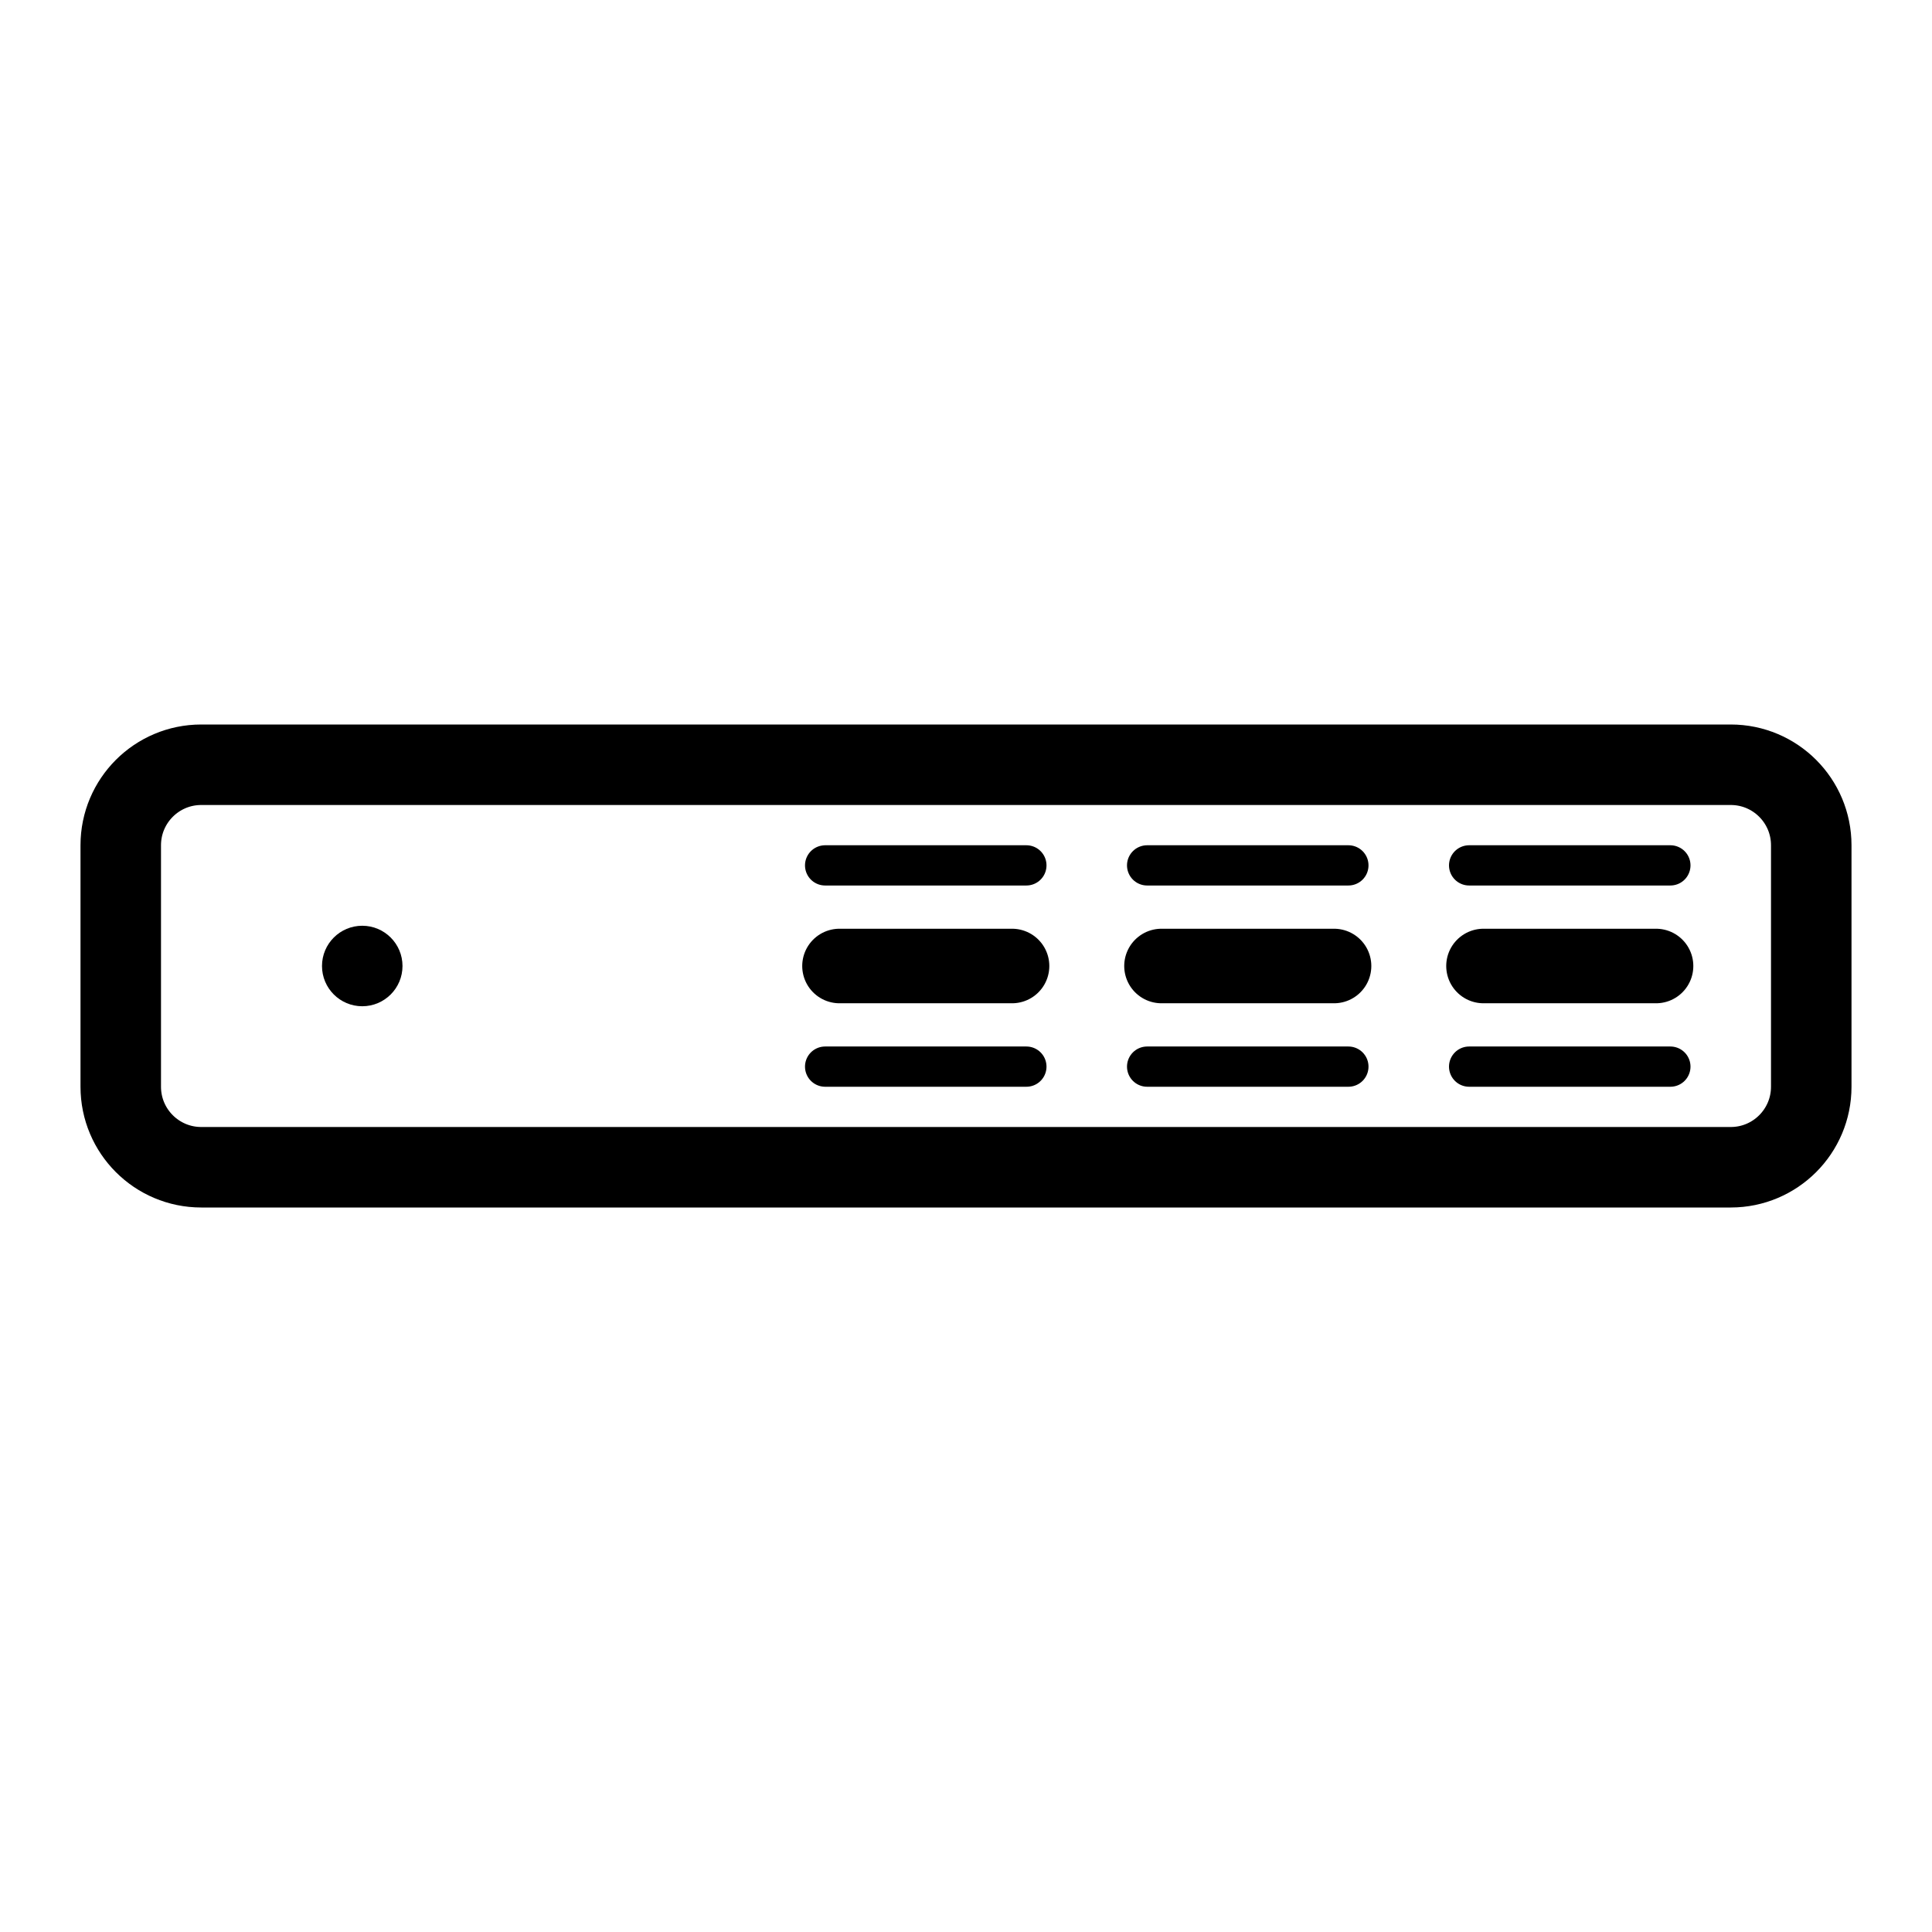
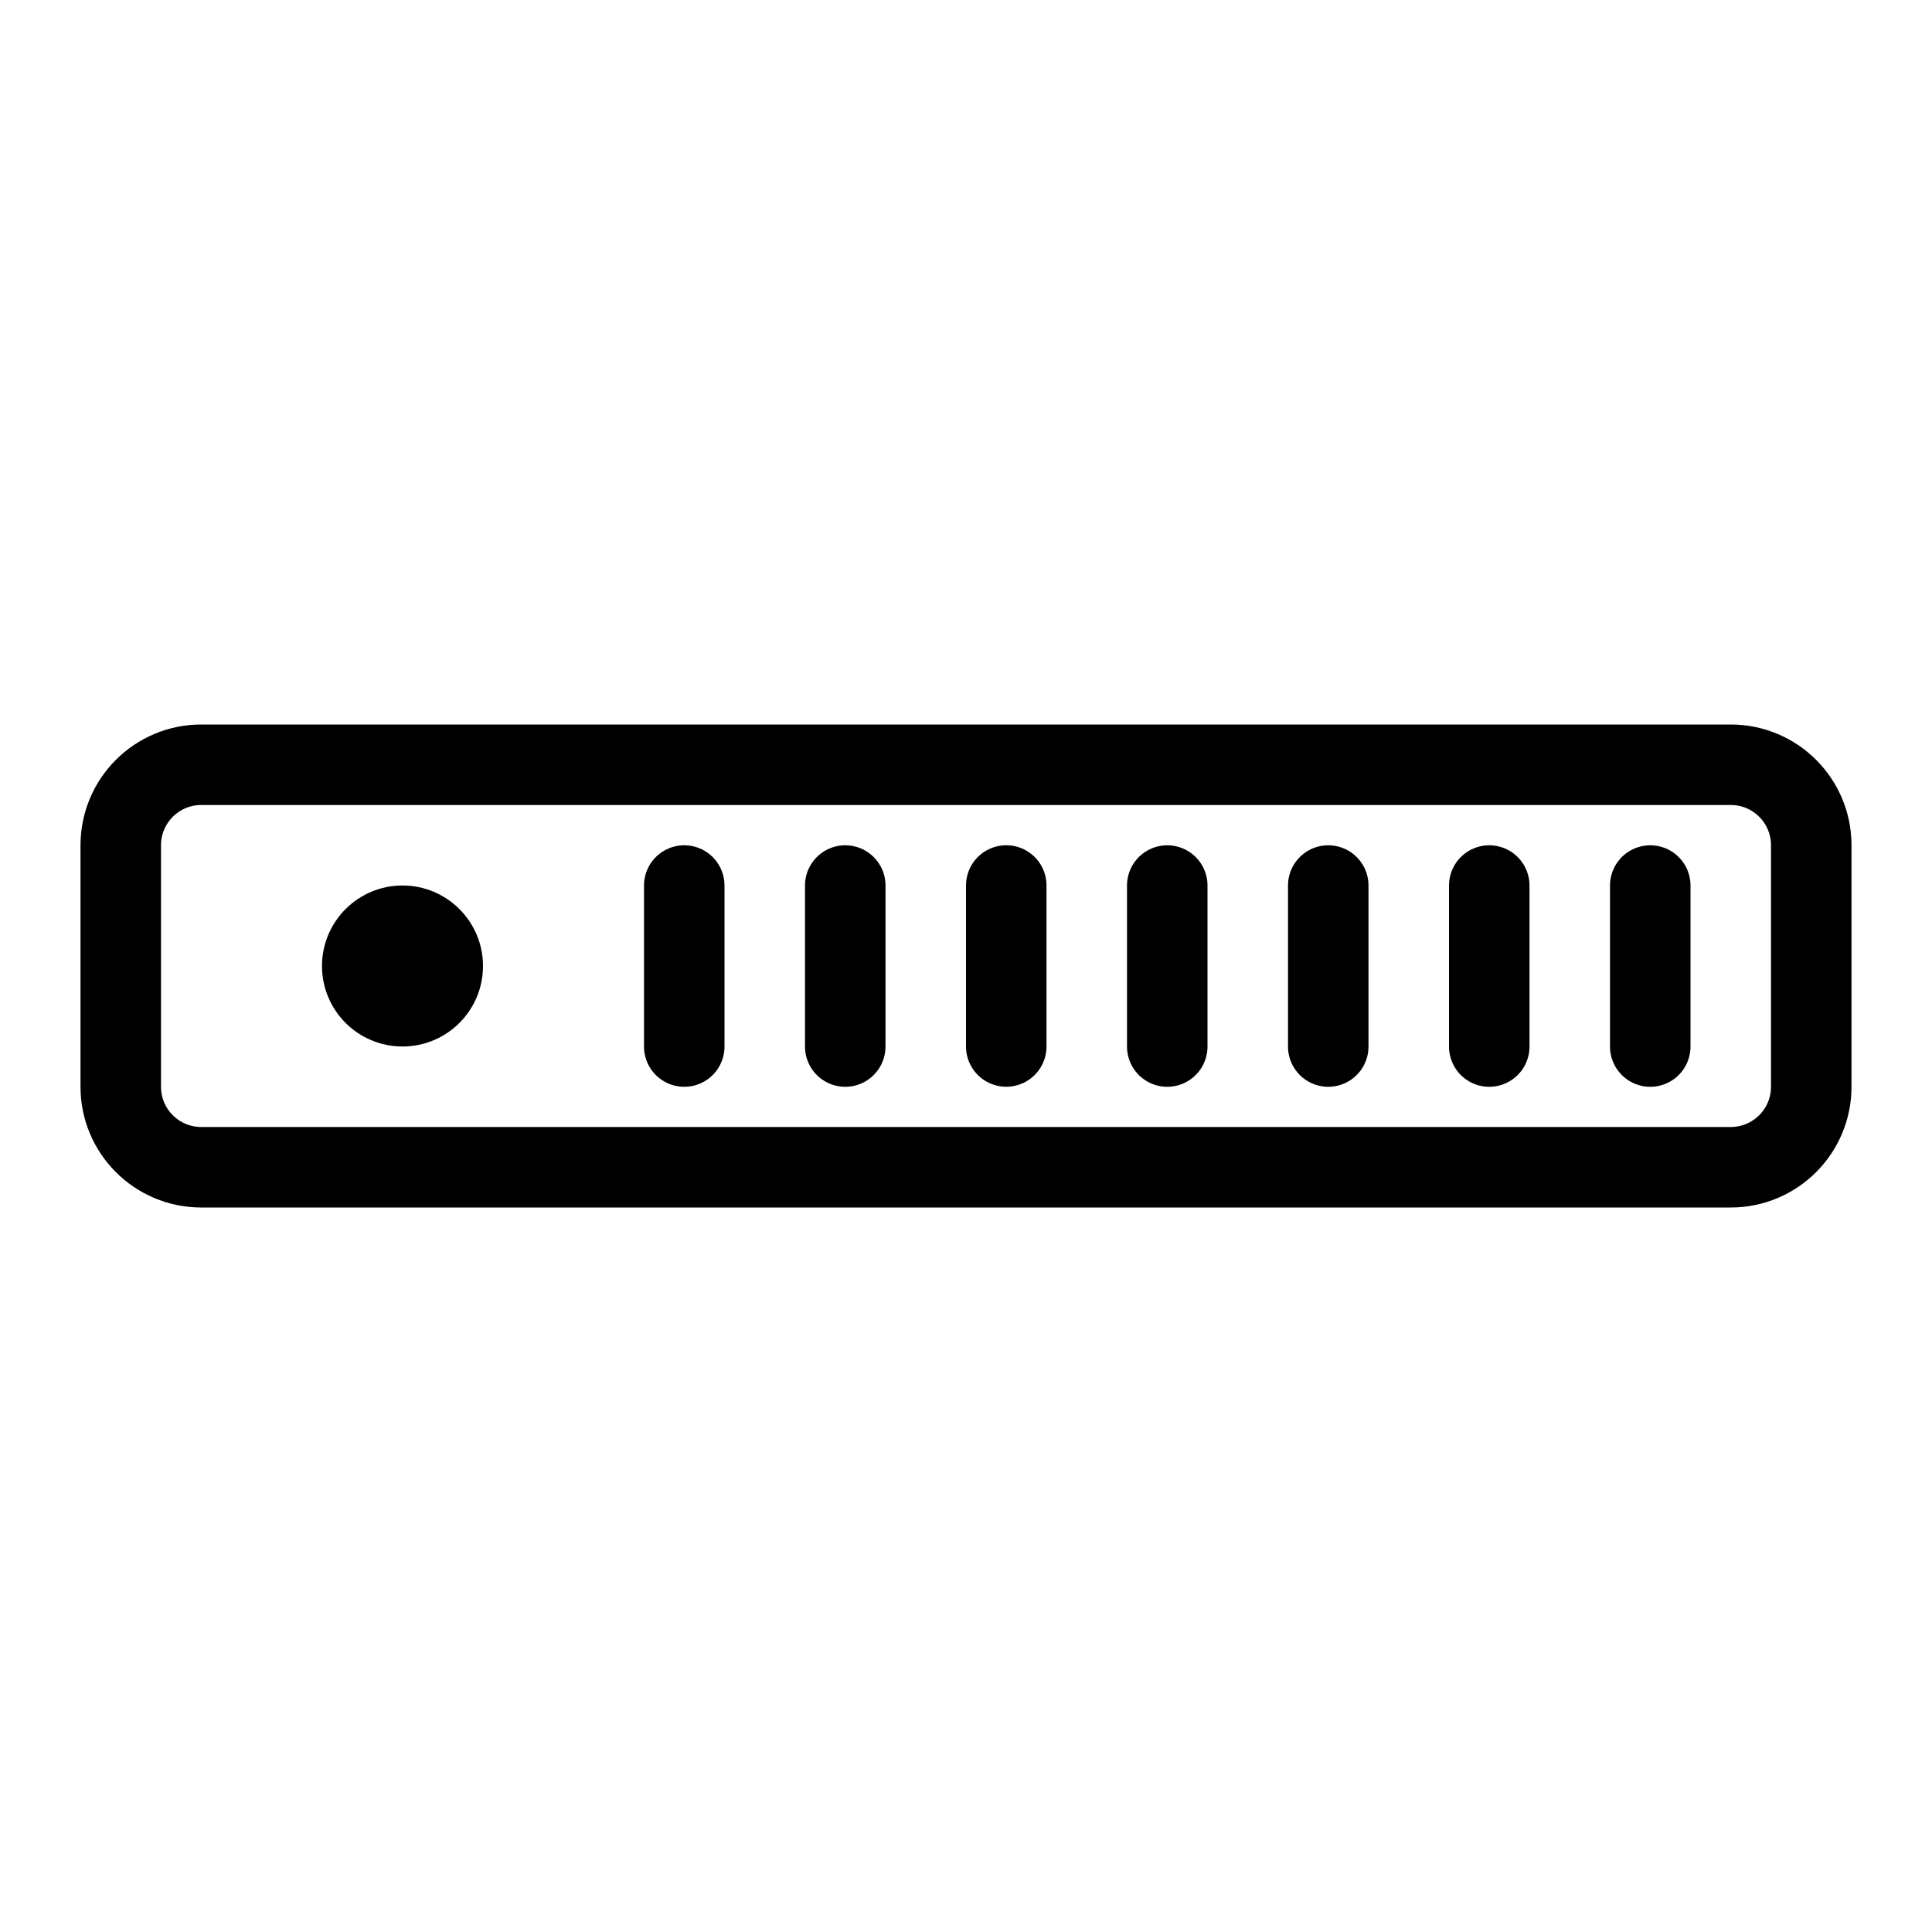
<svg xmlns="http://www.w3.org/2000/svg" xml:space="preserve" width="48" height="48" fill="currentColor" viewBox="0 0 48 48">
  <path fill="none" stroke="currentColor" stroke-width="2" d="M5 19h38a2 2 0 0 1 2 2v6a2 2 0 0 1-2 2H5a2 2 0 0 1-2-2v-6a2 2 0 0 1 2-2z" />
-   <path d="M10 24a1 1 0 0 1-1 1 1 1 0 0 1-1-1 1 1 0 0 1 1-1 1 1 0 0 1 1 1" />
-   <path stroke="currentColor" stroke-dashoffset="2" stroke-linecap="round" d="M41.5 21.5h-5" />
-   <path stroke="currentColor" stroke-dashoffset="2" stroke-linecap="round" stroke-width="1.852" d="M41.144 24h-4.287" />
-   <path stroke="currentColor" stroke-dashoffset="2" stroke-linecap="round" d="M33.5 21.5h-5" />
-   <path stroke="currentColor" stroke-dashoffset="2" stroke-linecap="round" stroke-width="1.852" d="M33.144 24h-4.287" />
-   <path stroke="currentColor" stroke-dashoffset="2" stroke-linecap="round" d="M25.5 21.5h-5" />
-   <path stroke="currentColor" stroke-dashoffset="2" stroke-linecap="round" stroke-width="1.852" d="M25.144 24h-4.287" />
-   <path stroke="currentColor" stroke-dashoffset="2" stroke-linecap="round" d="M25.5 26.5h-5m13 0h-5m13 0h-5" />
+   <path d="M12 24a2 2 0 0 1-2 2 2 2 0 0 1-2-2 2 2 0 0 1 2-2 2 2 0 0 1 2 2" />
+   <path stroke="currentColor" stroke-dashoffset="2" stroke-linecap="round" stroke-width="2" d="M37 26.001v-4m4 4v-4m-8 4v-4m-4 4v-4M25 26v-4m-4 4.001v-4m-4 4v-4" />
</svg>
